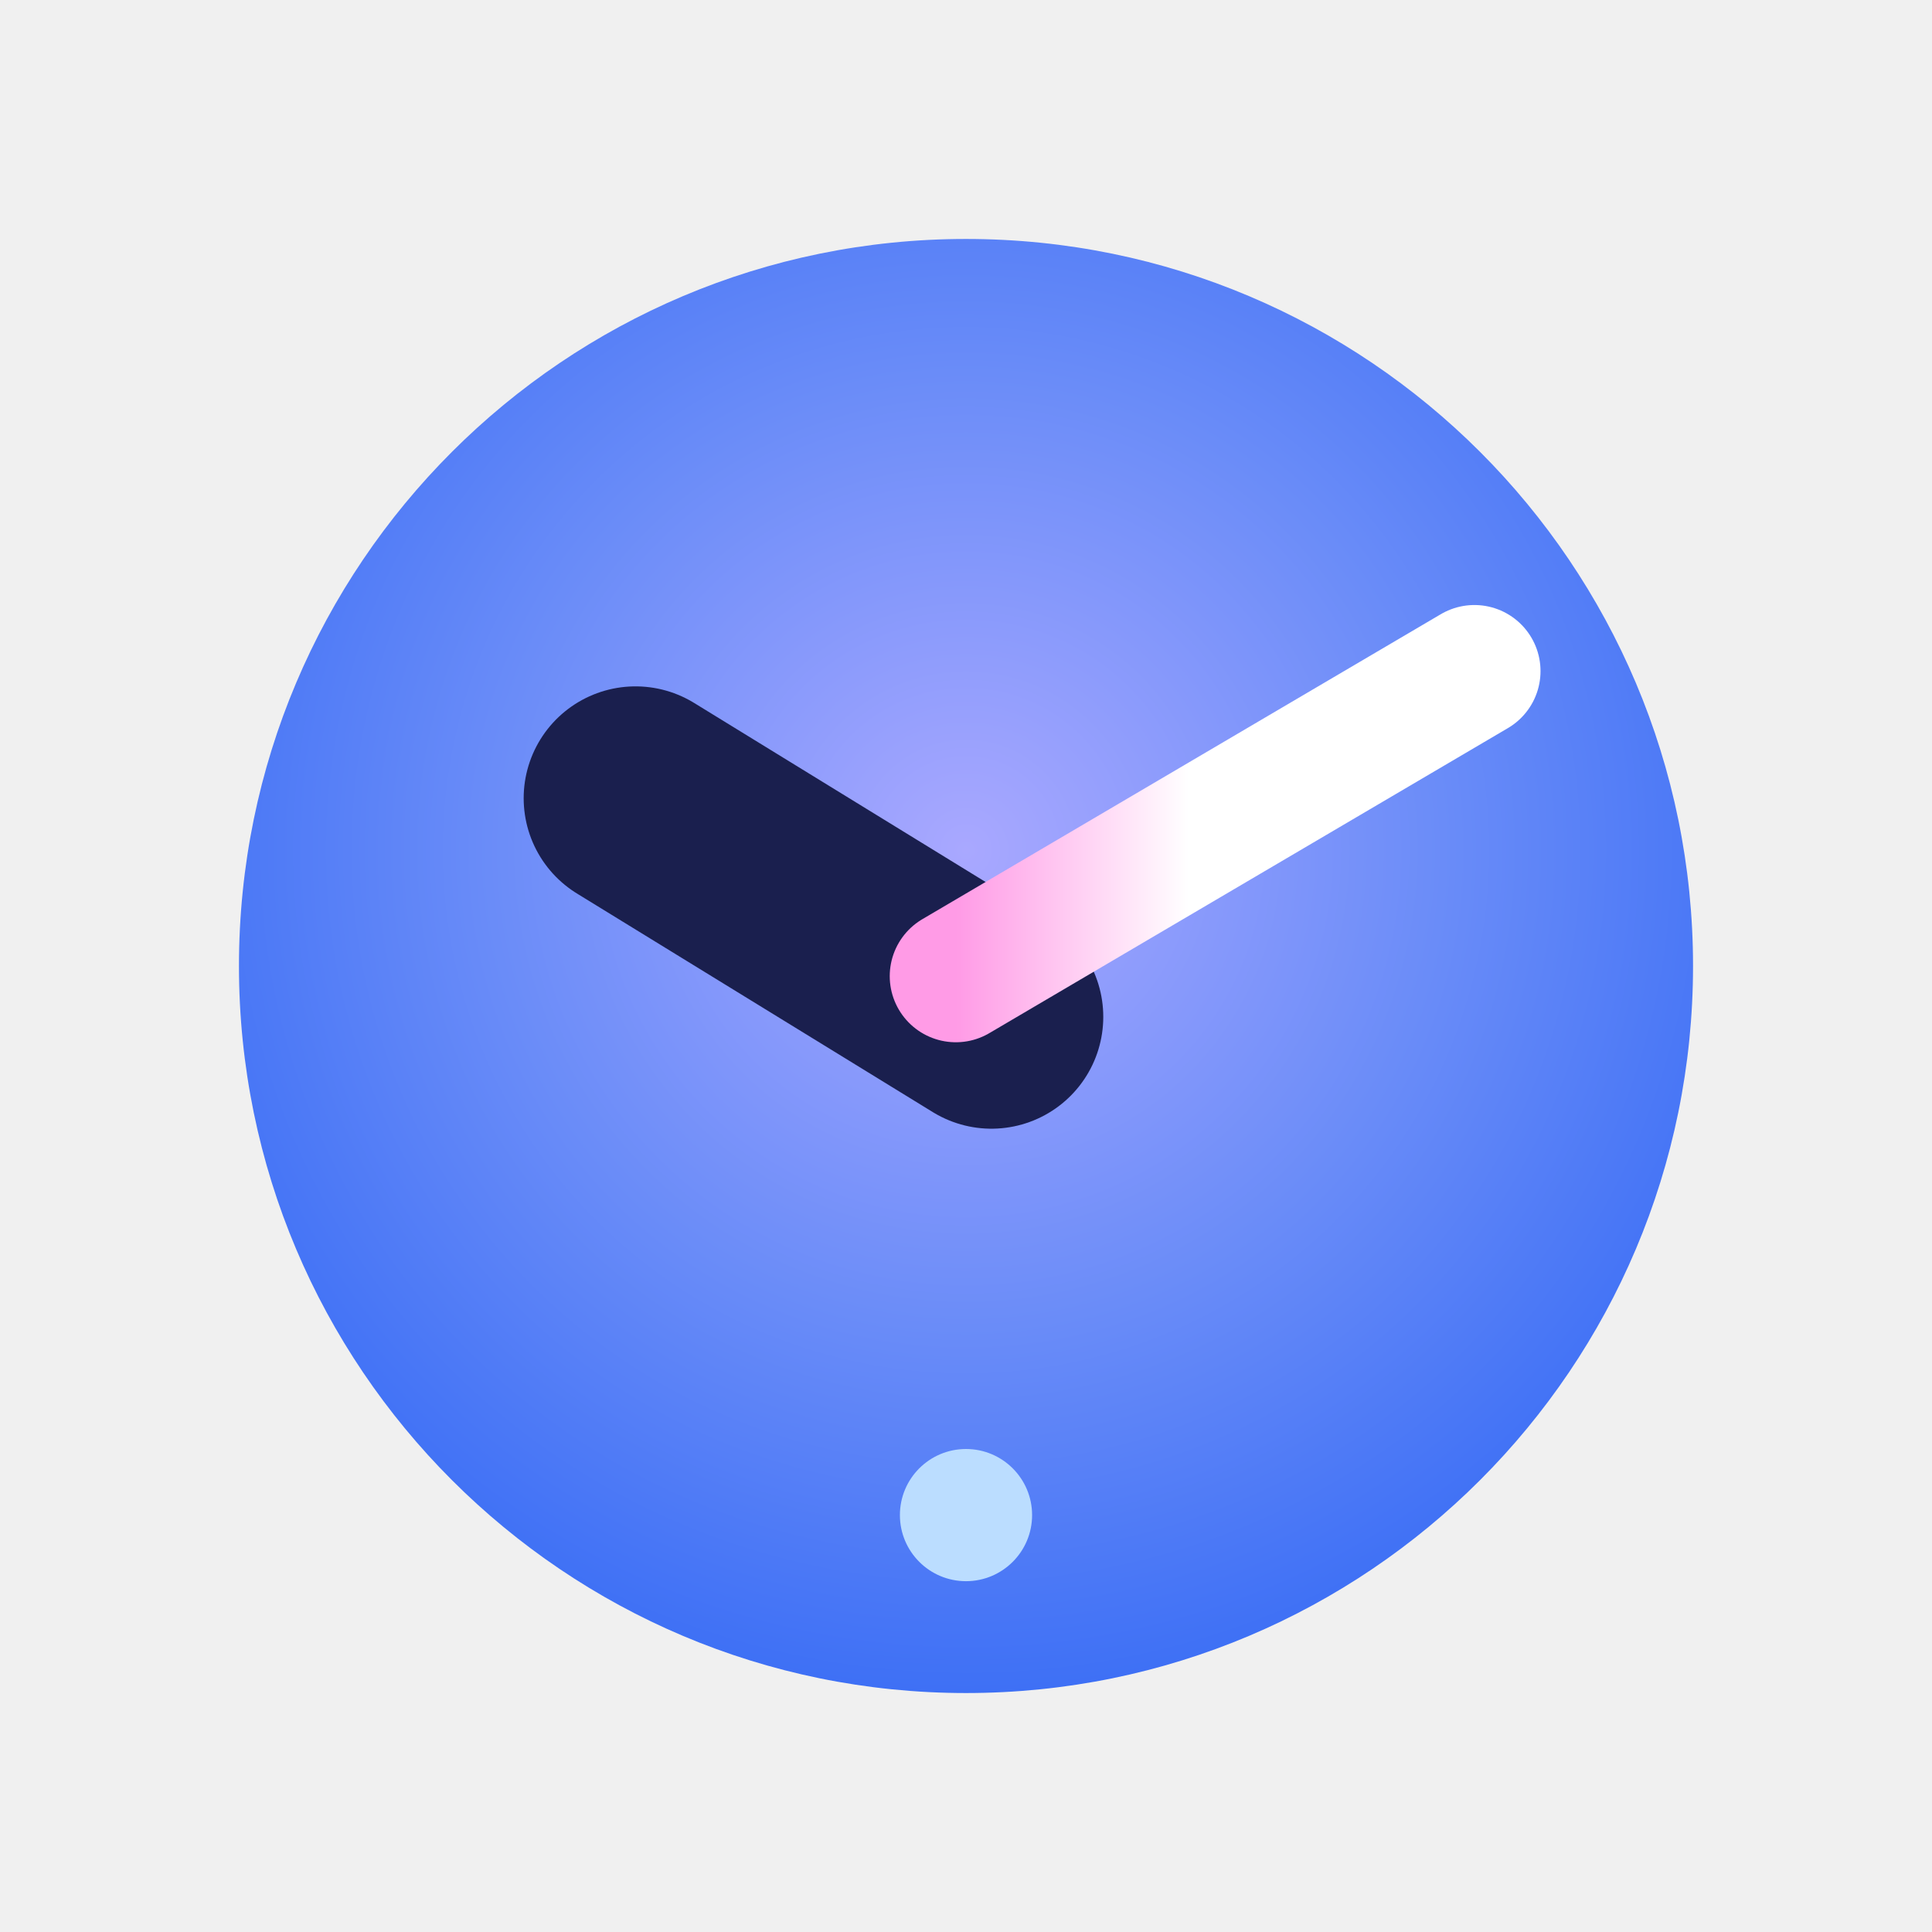
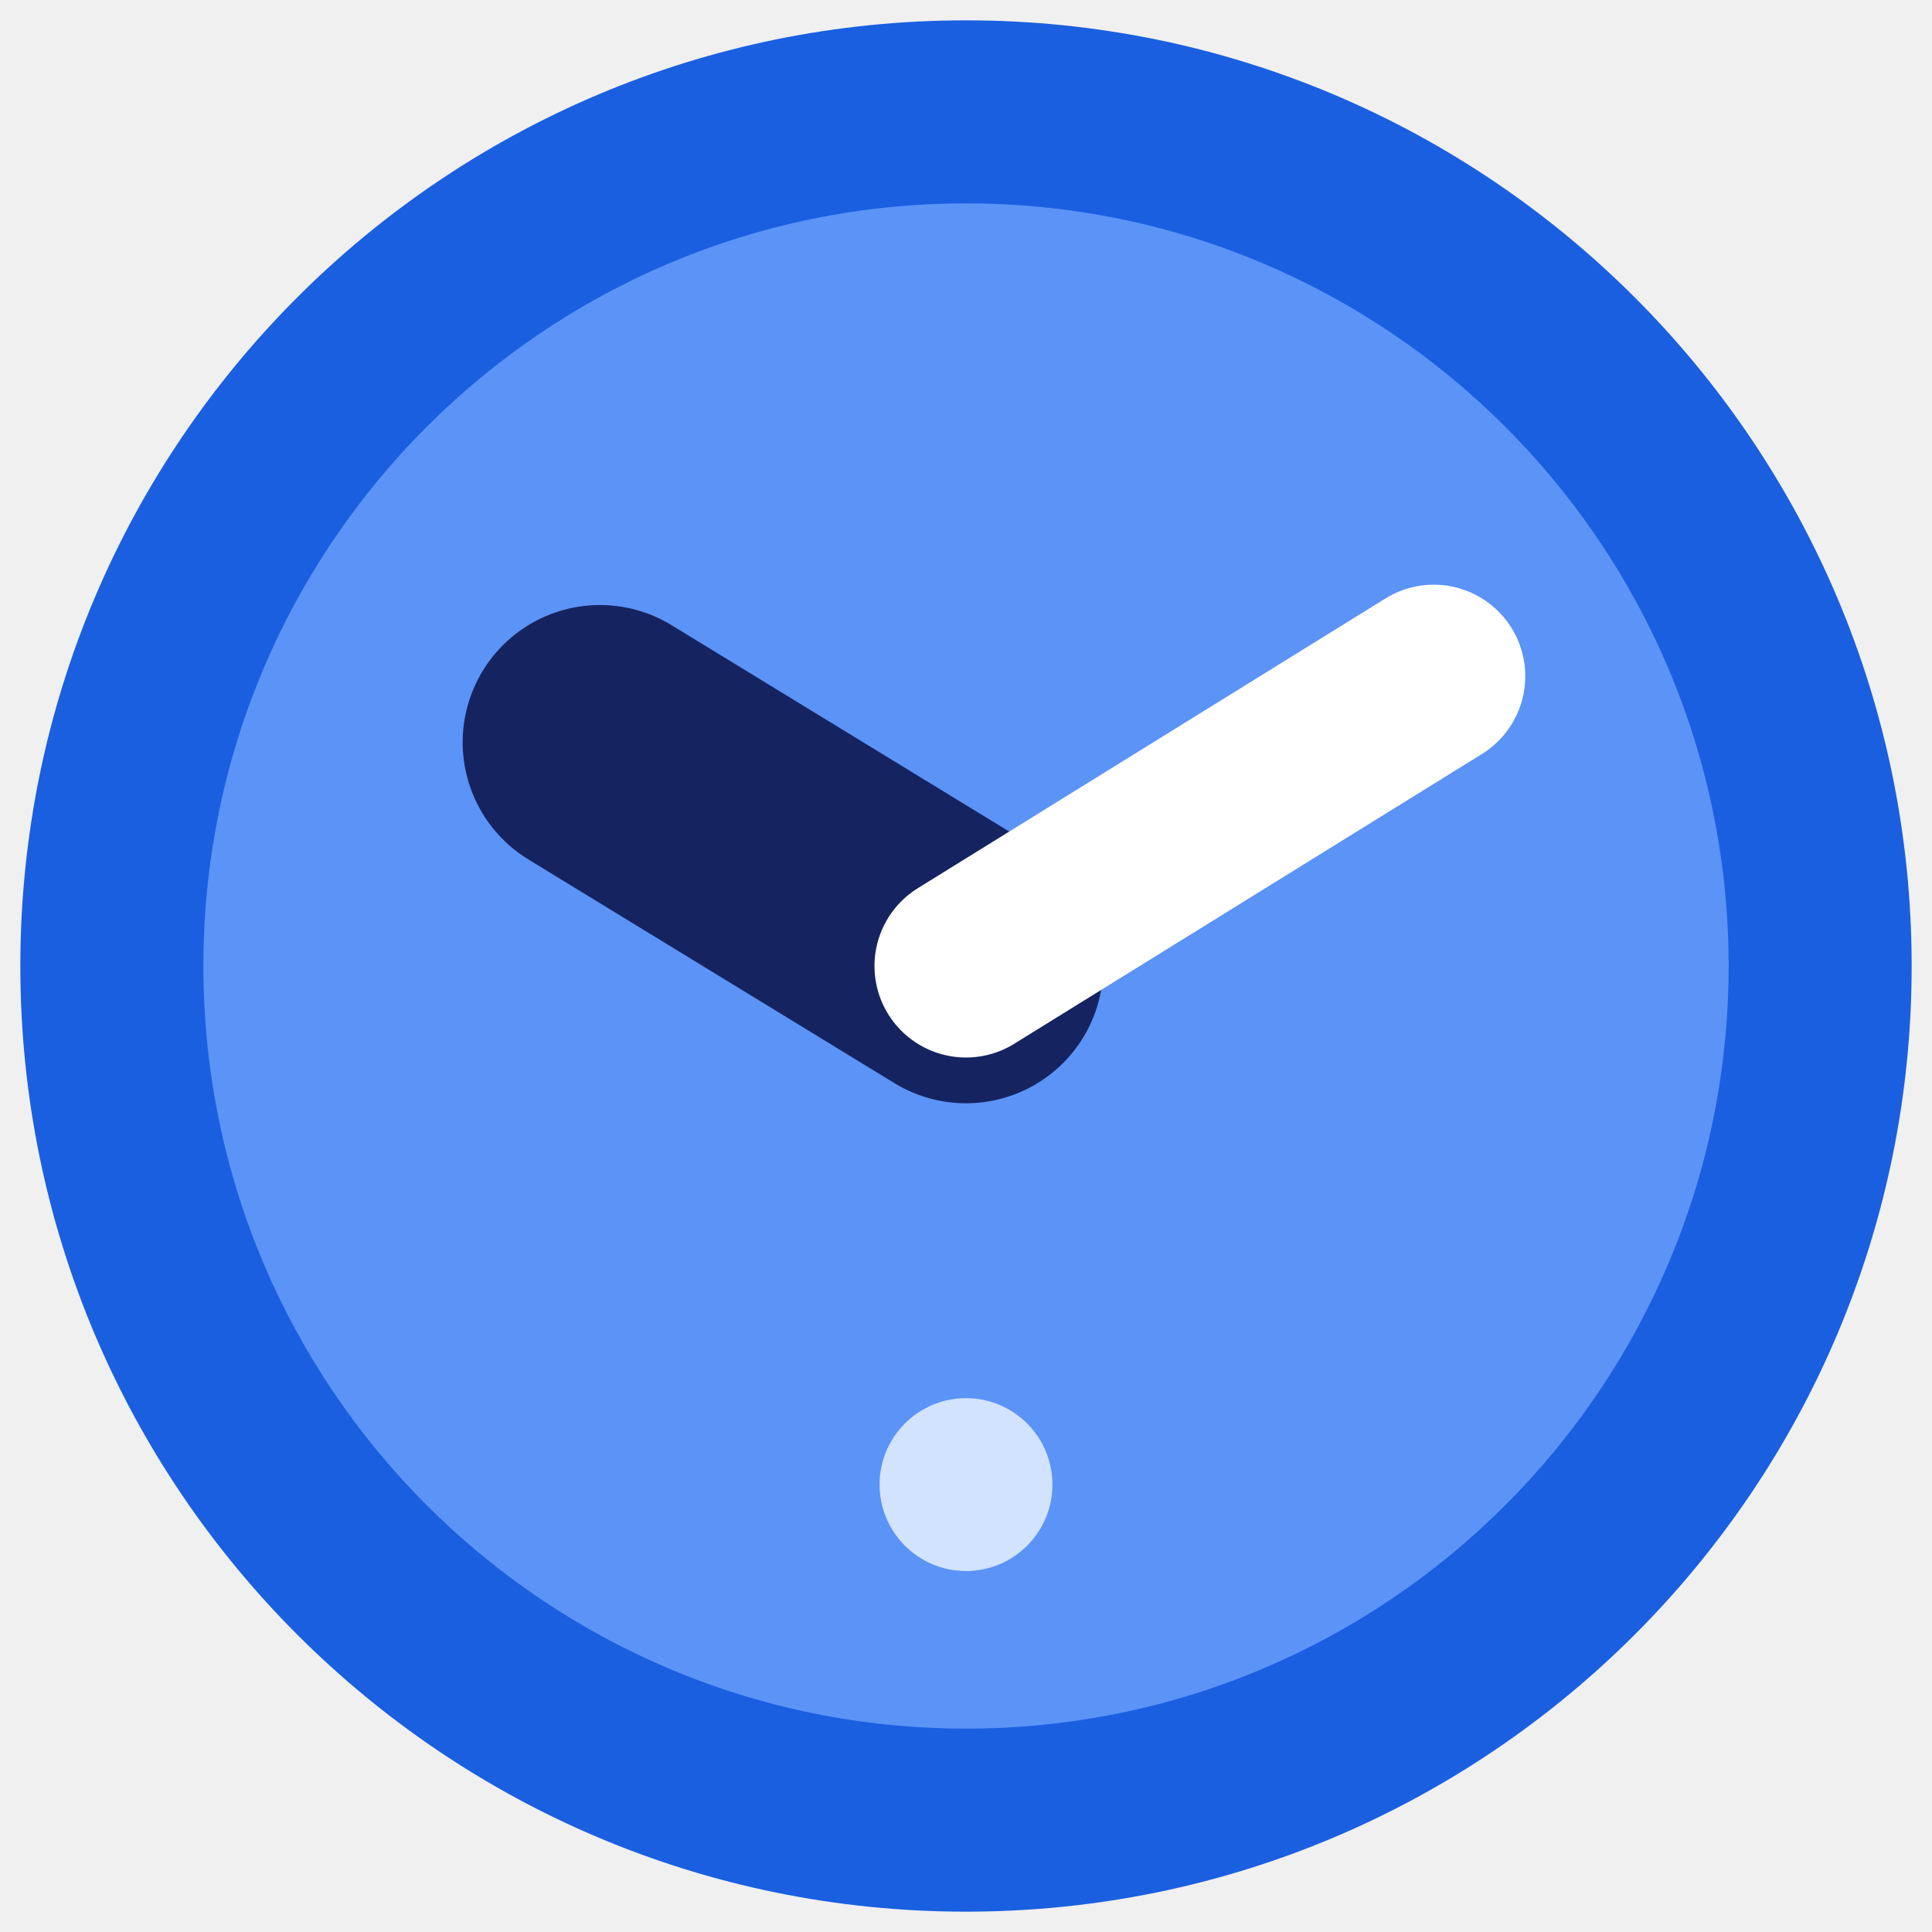
<svg xmlns="http://www.w3.org/2000/svg" viewBox="0 0 380 380">
-   <defs>
-     <radialGradient id="g" cx=".5" cy=".42" r=".6">
-       <stop offset="0" stop-color="#A9A8FF" />
-       <stop offset=".55" stop-color="#6A8CF8" />
-       <stop offset="1" stop-color="#3B6EF5" />
-     </radialGradient>
-     <linearGradient id="h" x1="0" x2="1">
-       <stop offset="0" stop-color="#FF9BE6" />
-       <stop offset=".45" stop-color="#fff" />
-     </linearGradient>
-   </defs>
-   <circle cx="190" cy="190" r="143" fill="url(#g)" />
-   <path d="M125 157L195 200" stroke="#1A1F4E" stroke-width="44" stroke-linecap="round" />
-   <path d="M188 192L290 132" stroke="url(#h)" stroke-width="26" stroke-linecap="round" />
-   <circle cx="190" cy="298" r="13" fill="#BBDDFF" />
+   <circle cx="190" cy="190" r="186" fill="#1A5FE0" />
+   <circle cx="190" cy="190" r="150" fill="#5B93F7" />
+   <path d="M118 146L190 190" stroke="#152460" stroke-width="54" stroke-linecap="round" />
+   <path d="M190 190L282 133" stroke="#FFFFFF" stroke-width="36" stroke-linecap="round" />
+   <circle cx="190" cy="292" r="17" fill="#D2E3FF" />
</svg>
